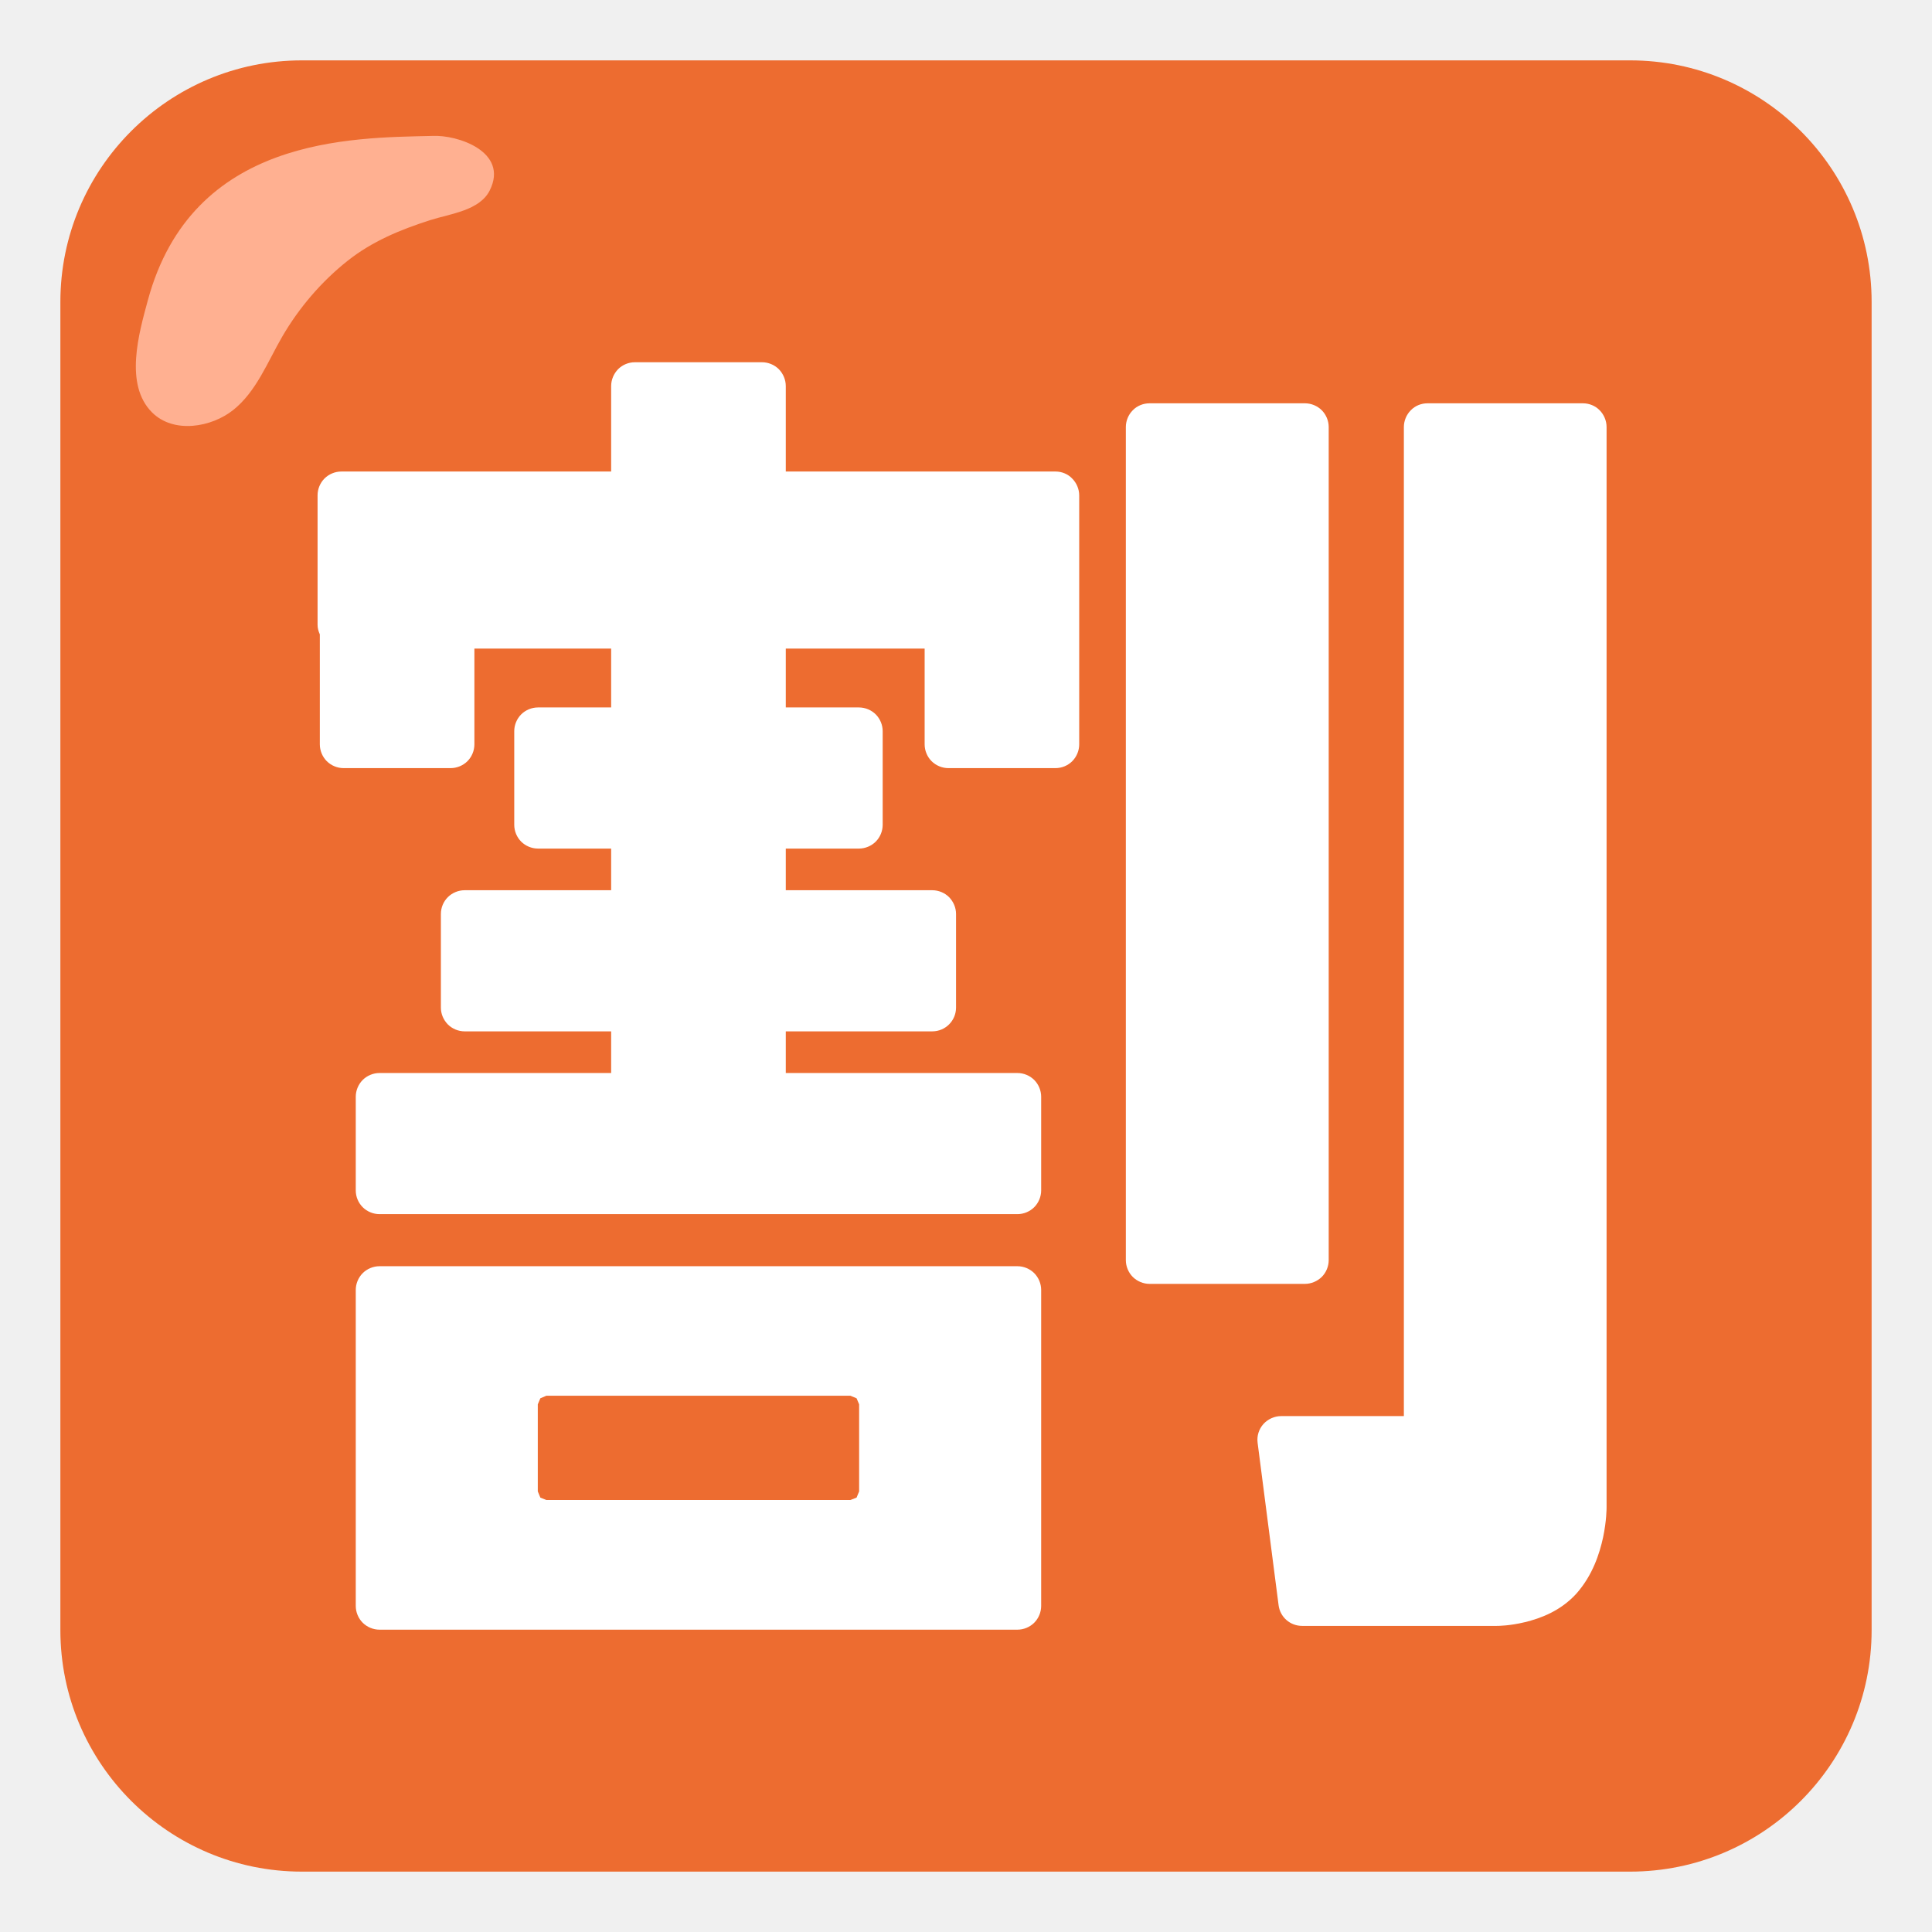
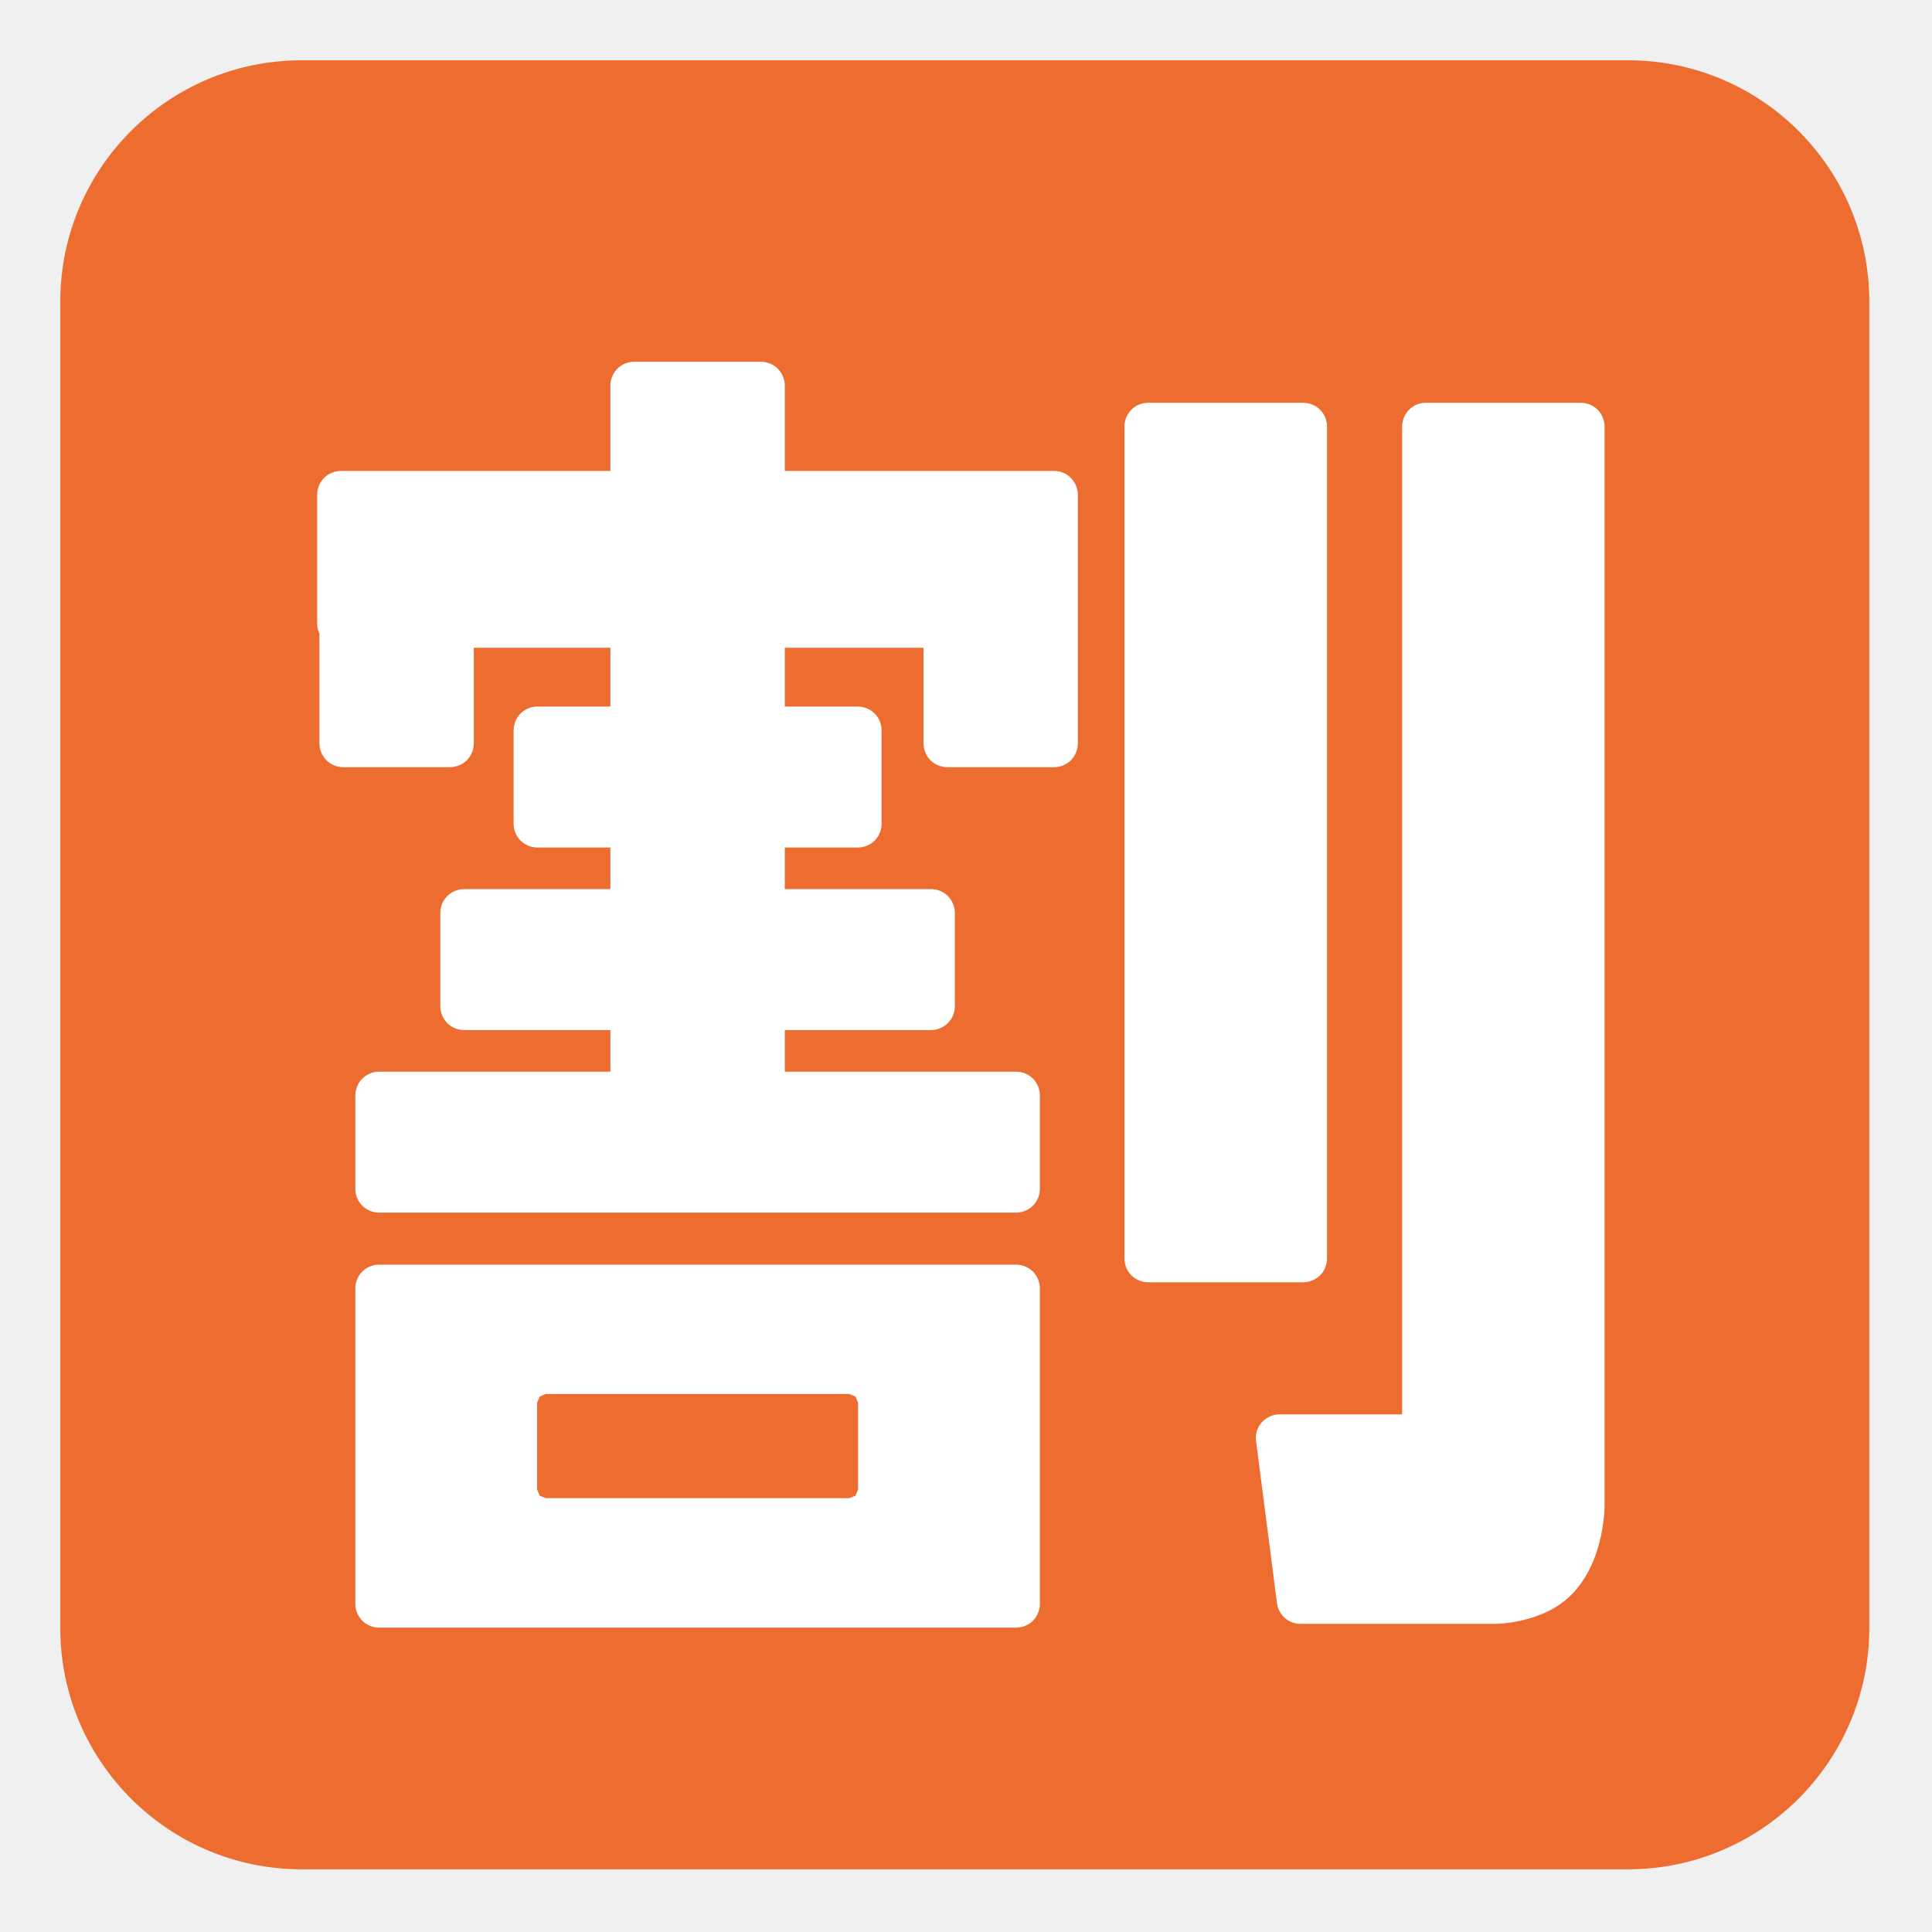
- <svg xmlns="http://www.w3.org/2000/svg" width="128" height="128" version="1.1" id="svg4723">
-   <defs id="defs4727" />
-   <g transform="matrix(5.71429,0,0,7.05882,-18.85721,-24.23525)" id="g4" style="clip-rule:evenodd;fill:#ed6c30;fill-rule:evenodd;stroke-linejoin:round;stroke-miterlimit:2">
-     <path d="M 25,6.267 C 25,5.016 23.745,4 22.2,4 H 6.8 C 5.255,4 4,5.016 4,6.267 V 18.733 C 4,19.984 5.255,21 6.8,21 h 15.4 c 1.545,0 2.8,-1.016 2.8,-2.267 z" style="fill:#ed6c30" id="path2" />
+ <svg xmlns="http://www.w3.org/2000/svg" width="100%" height="100%" viewBox="0 0 534 534" version="1.1" xml:space="preserve" style="fill-rule:evenodd;clip-rule:evenodd;stroke-linejoin:round;stroke-miterlimit:2;">
+   <g id="g4">
+     <path id="path2" d="M516.667,83.343c-0,-36.794 -29.881,-66.676 -66.667,-66.676l-366.667,-0c-36.786,-0 -66.667,29.882 -66.667,66.676l0,366.647c0,36.794 29.881,66.677 66.667,66.677l366.667,-0c36.786,-0 66.667,-29.883 66.667,-66.677l-0,-366.647Z" style="fill:#ed6c30;" />
  </g>
-   <g transform="translate(-2.273515,1.047149)" id="g12" style="clip-rule:evenodd;fill:#ffb091;fill-rule:evenodd;stroke-linejoin:round;stroke-miterlimit:2">
-     <path d="M 30.915,7.958 C 25.554,8.085 15,8 12.066,18.857 c -0.581,2.15 -1.578,5.57 0.285,7.423 1.433,1.425 3.932,0.985 5.373,-0.162 1.534,-1.221 2.286,-3.205 3.245,-4.857 1.114,-1.917 2.599,-3.655 4.34,-5.034 1.627,-1.289 3.482,-2.052 5.444,-2.683 1.362,-0.438 3.297,-0.632 3.969,-1.979 C 36,9 32.576,7.869 30.915,7.958 Z" style="fill:#ffb091" id="path10" />
-   </g>
-   <path d="M104.87 26.72H94.58c-.42 0-.82.16-1.11.46-.29.29-.46.7-.46 1.11v65.53h-8.13c-.45 0-.88.2-1.18.53-.3.34-.44.79-.38 1.24l1.39 10.76c.1.79.77 1.37 1.56 1.37h12.89c.08 0 .85 0 1.88-.25 1.02-.25 2.35-.73 3.41-1.9 1.07-1.22 1.52-2.62 1.76-3.72.23-1.1.23-1.91.23-1.99V28.29c0-.41-.17-.82-.46-1.11-.29-.3-.7-.46-1.11-.46z" fill="#fff" id="path4719" />
-   <path d="M87.57 84.6c.29-.29.46-.7.46-1.11v-55.2c0-.41-.17-.82-.46-1.11-.29-.29-.7-.46-1.11-.46h-10.3c-.41 0-.82.16-1.11.46-.29.29-.46.7-.46 1.11v55.2c0 .41.17.82.46 1.11.29.29.7.46 1.11.46h10.29c.42 0 .82-.17 1.12-.46zM67.41 83.89H25.14c-.41 0-.82.17-1.11.46-.29.29-.46.7-.46 1.11v20.94c0 .41.17.82.46 1.11.29.29.7.46 1.11.46h42.27c.41 0 .82-.17 1.11-.46.29-.29.46-.7.46-1.11V85.46c0-.41-.17-.82-.46-1.11-.29-.29-.7-.46-1.11-.46zm-10.49 9.15v5.77l-.17.41-.41.16H36.2l-.4-.16-.17-.41v-5.77l.17-.4.4-.17h20.14l.41.17.17.4zM69.94 31.24H52.06v-5.66c0-.42-.17-.82-.46-1.12-.29-.29-.7-.46-1.11-.46h-8.43c-.42 0-.82.17-1.11.46-.29.3-.46.7-.46 1.12v5.66H22.61c-.41 0-.82.17-1.11.46-.29.29-.46.7-.46 1.11v8.59c0 .22.06.43.15.63v7.29c0 .41.17.82.46 1.11.29.29.7.46 1.11.46h7.1c.41 0 .82-.17 1.11-.46.29-.29.46-.7.46-1.11v-6.35h9.06v3.9h-4.85c-.41 0-.82.17-1.11.46-.29.29-.46.7-.46 1.11v6.21c0 .41.17.82.46 1.11.29.29.7.46 1.11.46h4.85v2.76h-9.71c-.41 0-.82.17-1.11.46-.29.29-.46.69-.46 1.11v6.21c0 .42.17.81.46 1.11.29.29.7.46 1.11.46h9.71v2.76H25.14c-.41 0-.82.17-1.11.46-.29.29-.46.7-.46 1.11v6.21c0 .42.17.82.46 1.11.29.29.7.46 1.11.46h42.27c.41 0 .82-.17 1.11-.46.29-.29.46-.7.46-1.11v-6.21c0-.41-.17-.82-.46-1.11-.29-.29-.7-.46-1.11-.46H52.06v-2.76h9.71a1.574 1.574 0 0 0 1.57-1.57v-6.21c0-.41-.17-.81-.46-1.11-.29-.29-.7-.46-1.11-.46h-9.71v-2.76h4.85c.41 0 .82-.17 1.11-.46.29-.29.46-.7.46-1.11v-6.21c0-.41-.17-.82-.46-1.11-.29-.29-.7-.46-1.11-.46h-4.85v-3.9h9.2v6.35c0 .41.17.82.46 1.11.29.29.7.46 1.11.46h7.1c.42 0 .82-.17 1.11-.46.29-.29.46-.7.46-1.11v-16.5c0-.41-.17-.82-.46-1.11-.28-.3-.69-.47-1.1-.47z" fill="#fff" id="path4721" />
+   <g id="g12" />
+   <path id="path4719" d="M436.958,111.333l-42.875,0c-1.75,0 -3.416,0.667 -4.625,1.917c-1.208,1.208 -1.916,2.917 -1.916,4.625l-0,273.042l-33.875,-0c-1.875,-0 -3.667,0.833 -4.917,2.208c-1.25,1.417 -1.833,3.292 -1.583,5.167l5.791,44.833c0.417,3.292 3.209,5.708 6.5,5.708l53.709,0c0.333,0 3.541,0 7.833,-1.041c4.25,-1.042 9.792,-3.042 14.208,-7.917c4.459,-5.083 6.334,-10.917 7.334,-15.5c0.958,-4.583 0.958,-7.958 0.958,-8.292l-0,-298.208c-0,-1.708 -0.708,-3.417 -1.917,-4.625c-1.208,-1.25 -2.916,-1.917 -4.625,-1.917Z" style="fill:#fff;fill-rule:nonzero;" />
+   <path id="path4721" d="M364.875,352.5c1.208,-1.208 1.917,-2.917 1.917,-4.625l-0,-230c-0,-1.708 -0.709,-3.417 -1.917,-4.625c-1.208,-1.208 -2.917,-1.917 -4.625,-1.917l-42.917,0c-1.708,0 -3.416,0.667 -4.625,1.917c-1.208,1.208 -1.916,2.917 -1.916,4.625l-0,230c-0,1.708 0.708,3.417 1.916,4.625c1.209,1.208 2.917,1.917 4.625,1.917l42.875,-0c1.75,-0 3.417,-0.709 4.667,-1.917Zm-84,-2.958l-176.125,-0c-1.708,-0 -3.417,0.708 -4.625,1.916c-1.208,1.209 -1.917,2.917 -1.917,4.625l0,87.25c0,1.709 0.709,3.417 1.917,4.625c1.208,1.209 2.917,1.917 4.625,1.917l176.125,0c1.708,0 3.417,-0.708 4.625,-1.917c1.208,-1.208 1.917,-2.916 1.917,-4.625l-0,-87.25c-0,-1.708 -0.709,-3.416 -1.917,-4.625c-1.208,-1.208 -2.917,-1.916 -4.625,-1.916Zm-43.708,38.125l-0,24.041l-0.709,1.709l-1.708,0.666l-83.917,0l-1.666,-0.666l-0.709,-1.709l0,-24.041l0.709,-1.667l1.666,-0.708l83.917,-0l1.708,0.708l0.709,1.667Zm54.25,-257.5l-74.5,-0l-0,-23.584c-0,-1.75 -0.709,-3.416 -1.917,-4.666c-1.208,-1.209 -2.917,-1.917 -4.625,-1.917l-35.125,0c-1.75,0 -3.417,0.708 -4.625,1.917c-1.208,1.25 -1.917,2.916 -1.917,4.666l0,23.584l-74.5,-0c-1.708,-0 -3.416,0.708 -4.625,1.916c-1.208,1.209 -1.916,2.917 -1.916,4.625l-0,35.792c-0,0.917 0.25,1.792 0.625,2.625l-0,30.375c-0,1.708 0.708,3.417 1.916,4.625c1.209,1.208 2.917,1.917 4.625,1.917l29.584,-0c1.708,-0 3.416,-0.709 4.625,-1.917c1.208,-1.208 1.916,-2.917 1.916,-4.625l0,-26.458l37.75,-0l0,16.25l-20.208,-0c-1.708,-0 -3.417,0.708 -4.625,1.916c-1.208,1.209 -1.917,2.917 -1.917,4.625l0,25.875c0,1.709 0.709,3.417 1.917,4.625c1.208,1.209 2.917,1.917 4.625,1.917l20.208,0l0,11.5l-40.458,0c-1.708,0 -3.417,0.708 -4.625,1.917c-1.208,1.208 -1.917,2.875 -1.917,4.625l0,25.875c0,1.75 0.709,3.375 1.917,4.625c1.208,1.208 2.917,1.916 4.625,1.916l40.458,0l0,11.5l-63.958,0c-1.708,0 -3.417,0.709 -4.625,1.917c-1.208,1.208 -1.917,2.917 -1.917,4.625l0,25.875c0,1.75 0.709,3.417 1.917,4.625c1.208,1.208 2.917,1.917 4.625,1.917l176.125,-0c1.708,-0 3.417,-0.709 4.625,-1.917c1.208,-1.208 1.917,-2.917 1.917,-4.625l-0,-25.875c-0,-1.708 -0.709,-3.417 -1.917,-4.625c-1.208,-1.208 -2.917,-1.917 -4.625,-1.917l-63.958,0l-0,-11.5l40.458,0c3.585,-0.009 6.533,-2.956 6.542,-6.541l-0,-25.875c-0,-1.709 -0.709,-3.375 -1.917,-4.625c-1.208,-1.209 -2.917,-1.917 -4.625,-1.917l-40.458,0l-0,-11.5l20.208,0c1.708,0 3.417,-0.708 4.625,-1.917c1.208,-1.208 1.917,-2.916 1.917,-4.625l-0,-25.875c-0,-1.708 -0.709,-3.416 -1.917,-4.625c-1.208,-1.208 -2.917,-1.916 -4.625,-1.916l-20.208,-0l-0,-16.25l38.333,-0l0,26.458c0,1.708 0.708,3.417 1.917,4.625c1.208,1.208 2.916,1.917 4.625,1.917l29.583,-0c1.75,-0 3.417,-0.709 4.625,-1.917c1.208,-1.208 1.917,-2.917 1.917,-4.625l-0,-68.75c-0,-1.708 -0.709,-3.417 -1.917,-4.625c-1.167,-1.25 -2.875,-1.958 -4.583,-1.958Z" style="fill:#fff;fill-rule:nonzero;" />
</svg>
